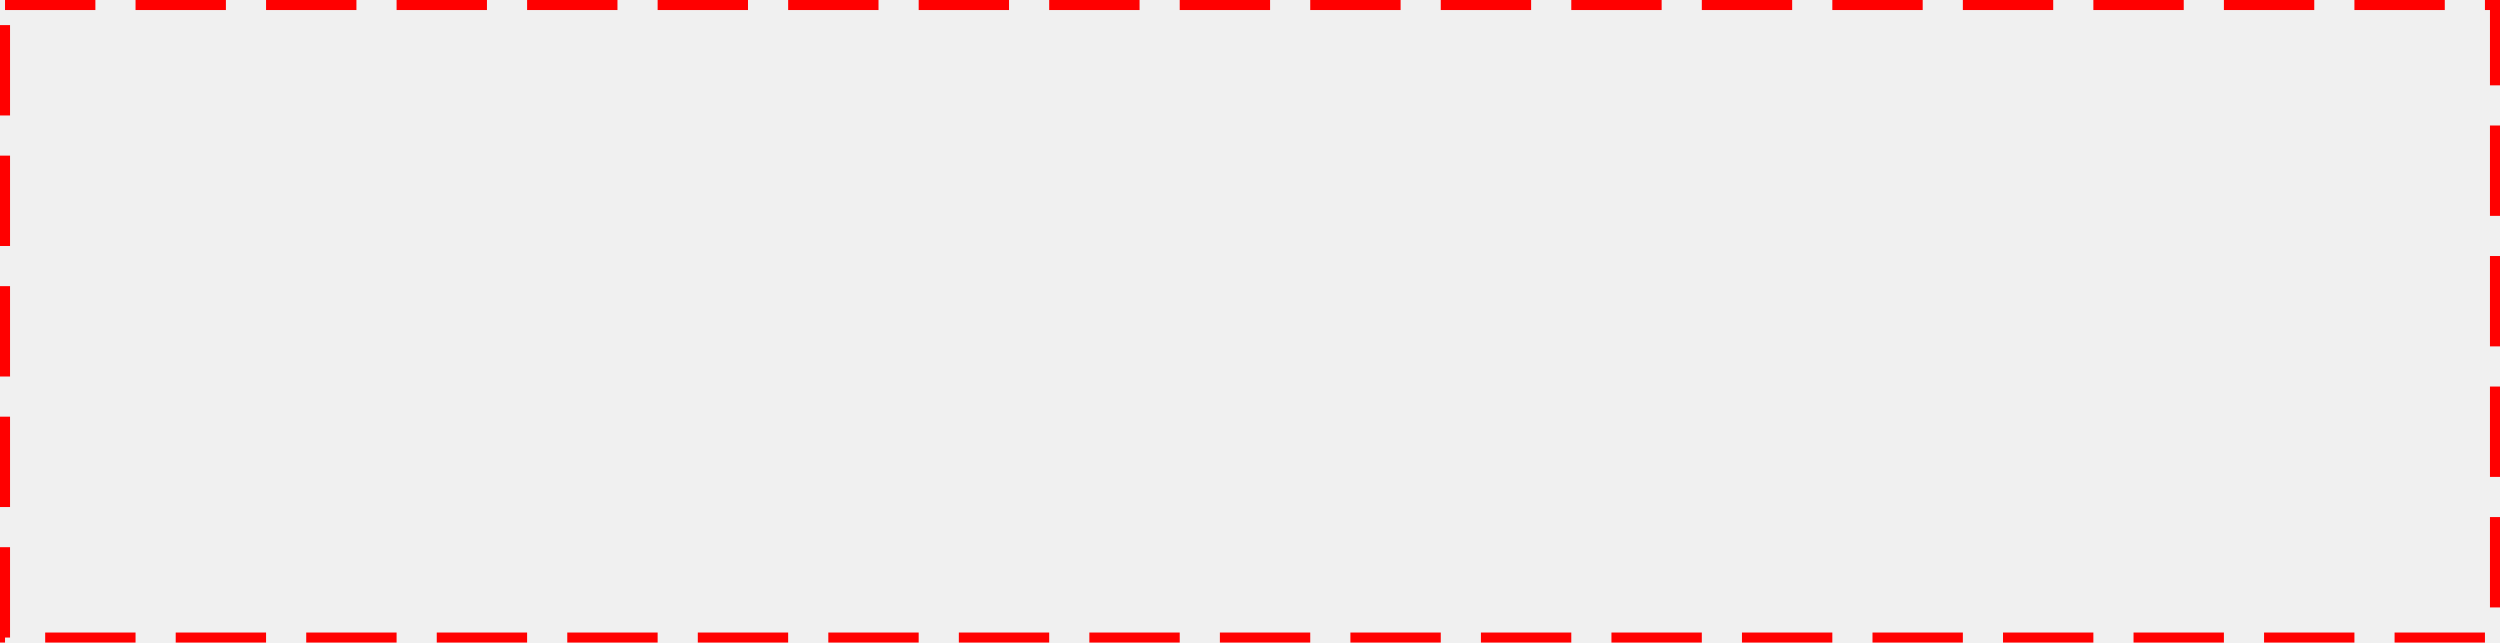
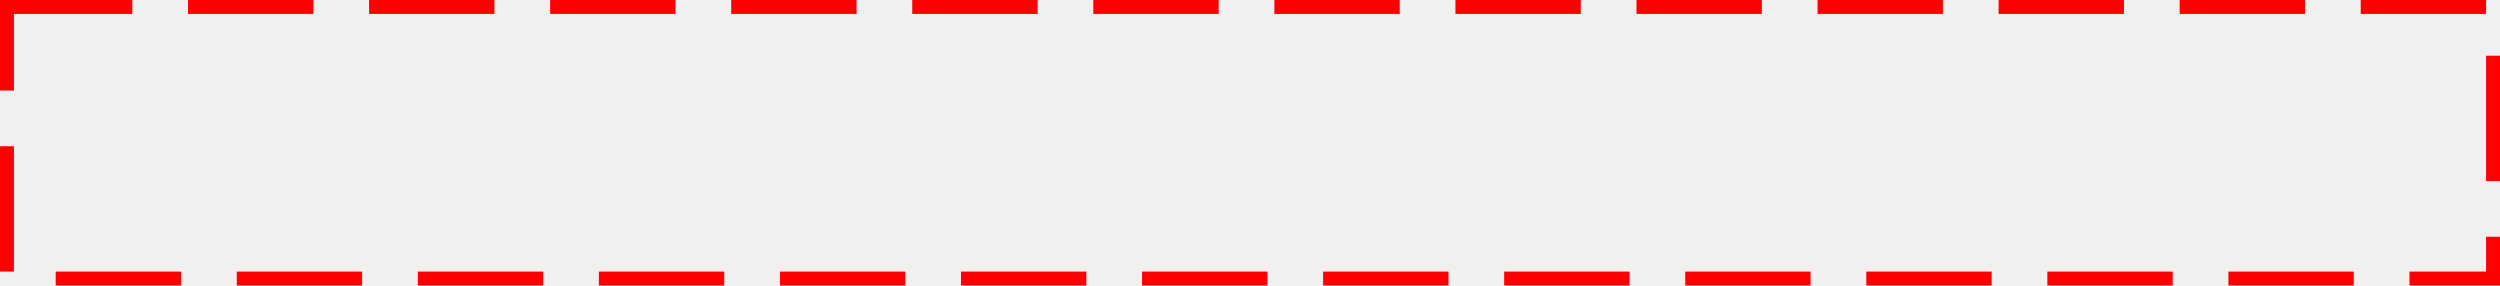
- <svg xmlns="http://www.w3.org/2000/svg" version="1.1" width="498px" height="128px">
-   <g transform="matrix(1 0 0 1 -144 -516 )">
-     <path d="M 146 518  L 640 518  L 640 642  L 146 642  L 146 518  Z " fill-rule="nonzero" fill="#ffffff" stroke="none" fill-opacity="0" />
-     <path d="M 145 517  L 641 517  L 641 643  L 145 643  L 145 517  Z " stroke-width="2" stroke-dasharray="18,8" stroke="#ff0000" fill="none" />
+ <svg xmlns="http://www.w3.org/2000/svg" version="1.1" width="359px" height="41px">
+   <g transform="matrix(1 0 0 1 -156 -724 )">
+     <path d="M 158 726  L 513 726  L 513 763  L 158 763  L 158 726  Z " fill-rule="nonzero" fill="#ffffff" stroke="none" fill-opacity="0" />
+     <path d="M 157 725  L 514 725  L 514 764  L 157 764  L 157 725  Z " stroke-width="2" stroke-dasharray="18,8" stroke="#ff0000" fill="none" />
  </g>
</svg>
